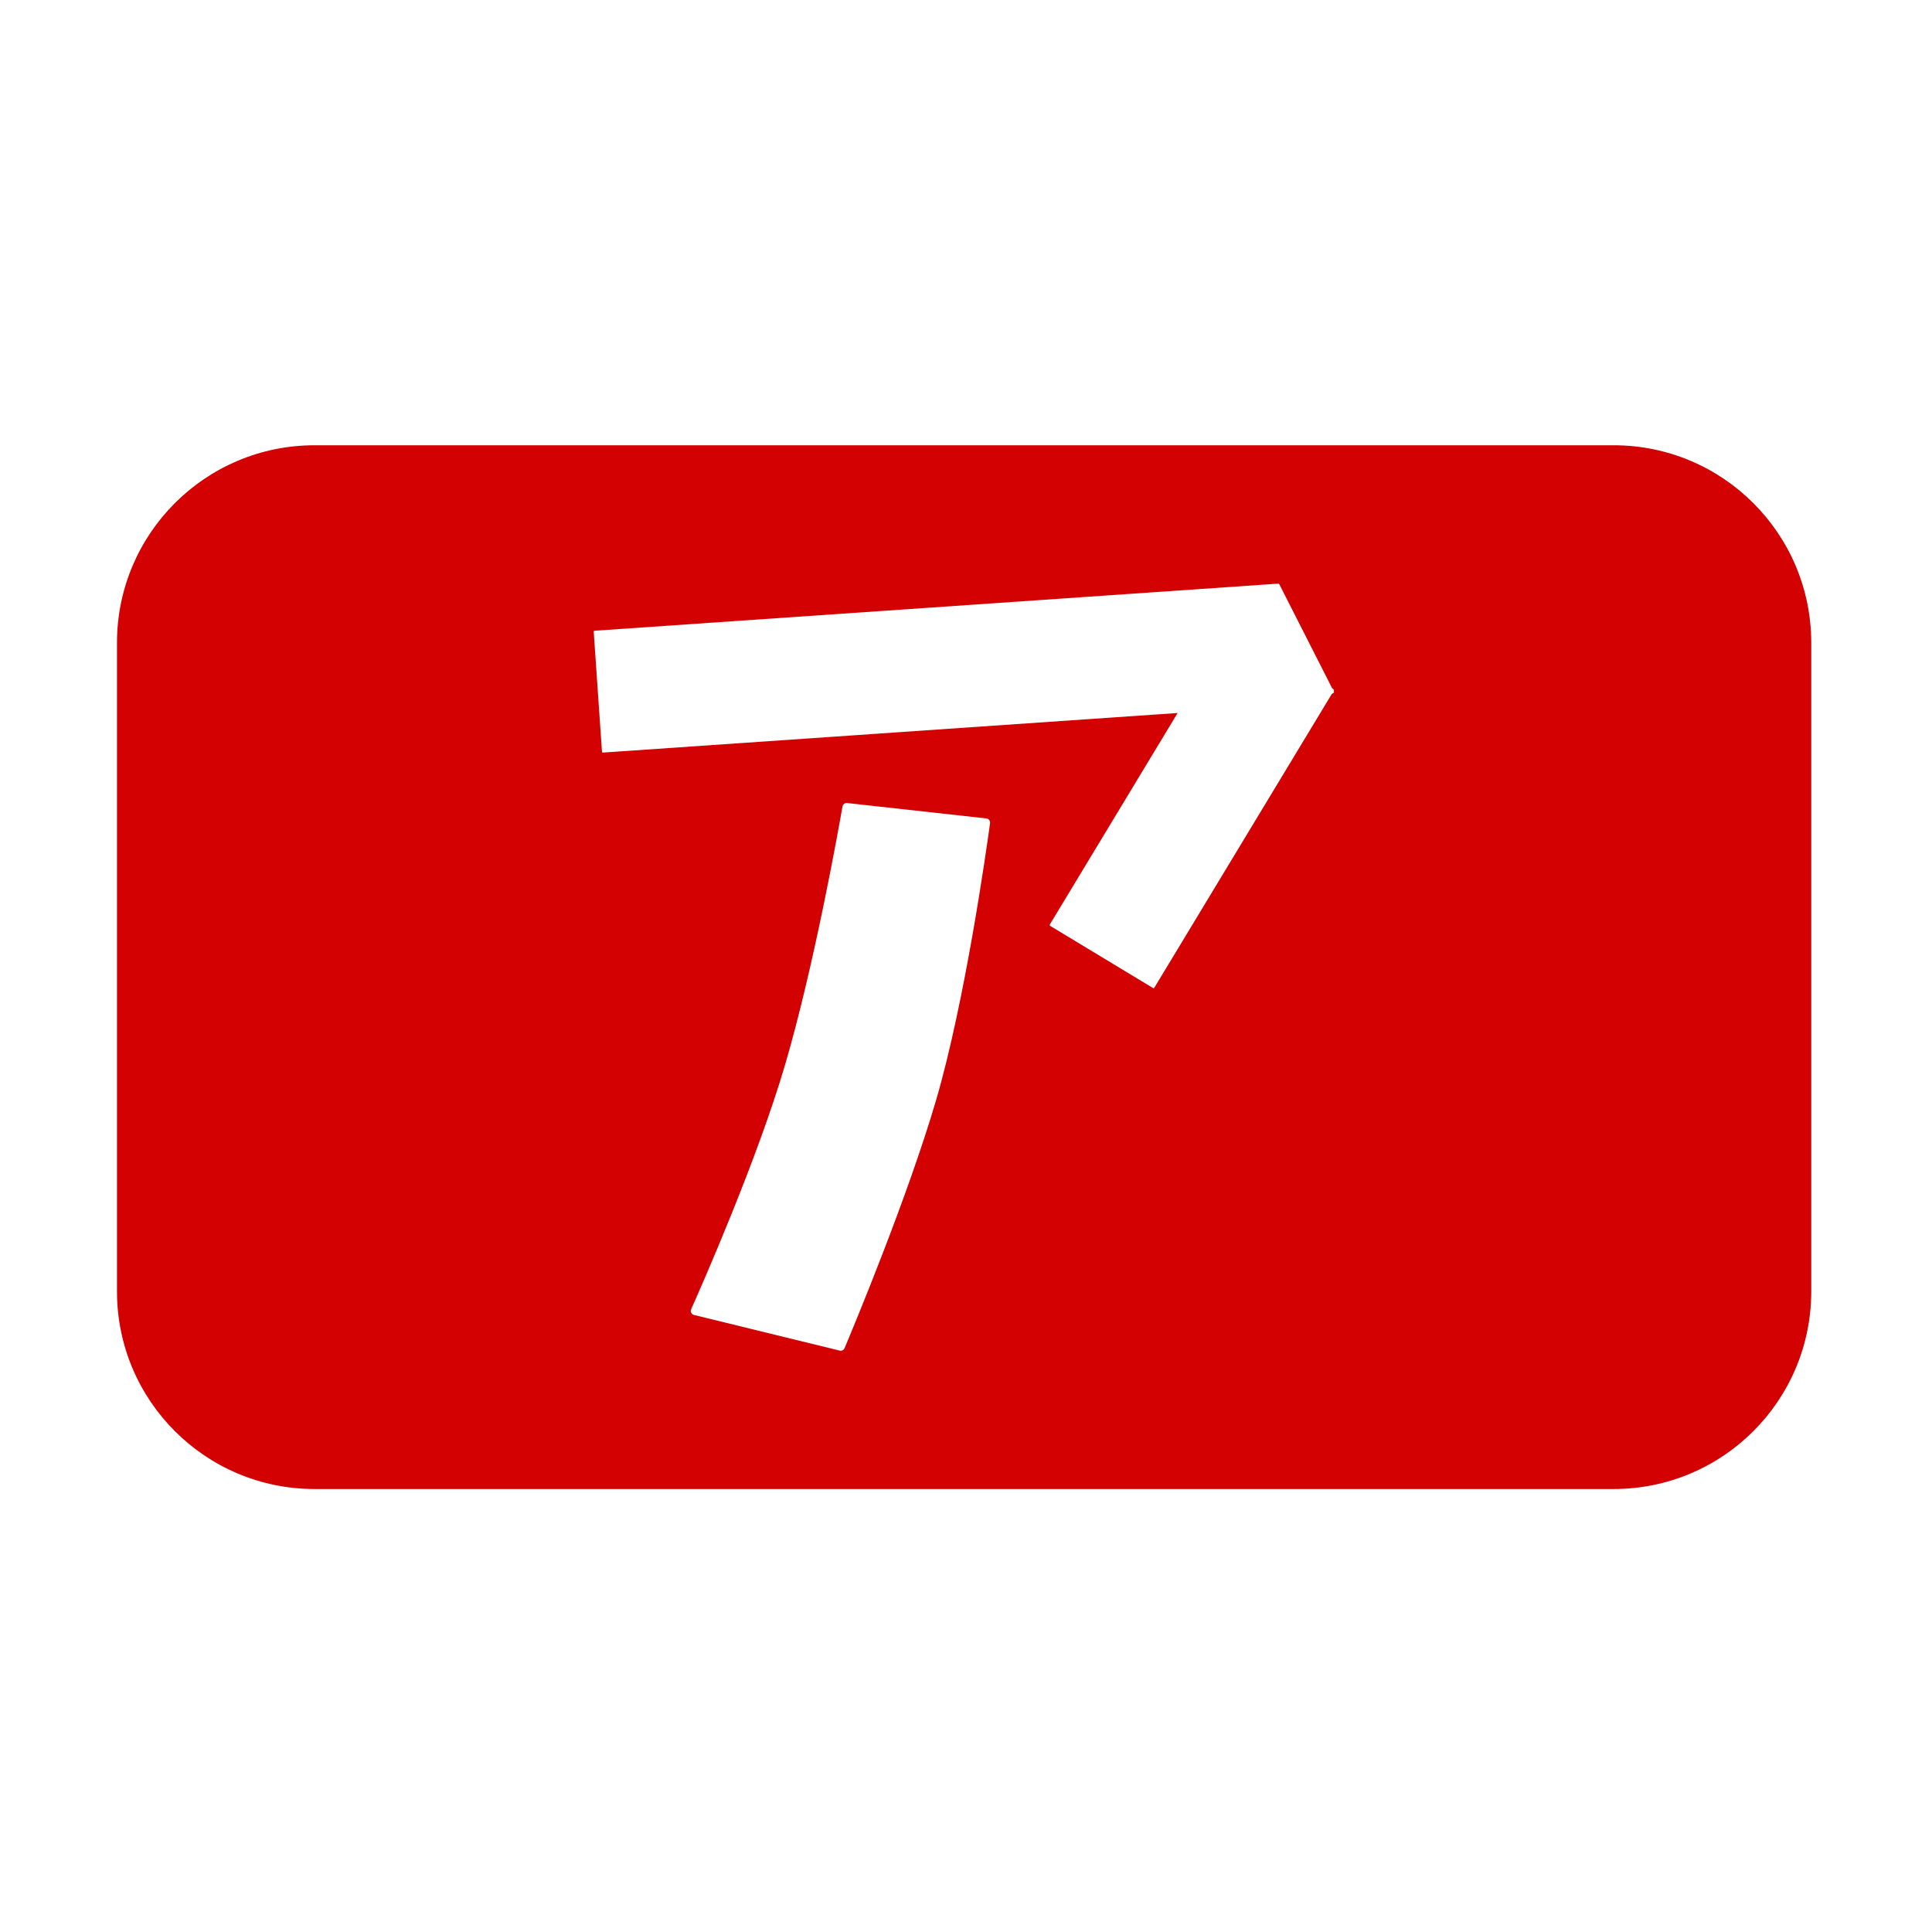
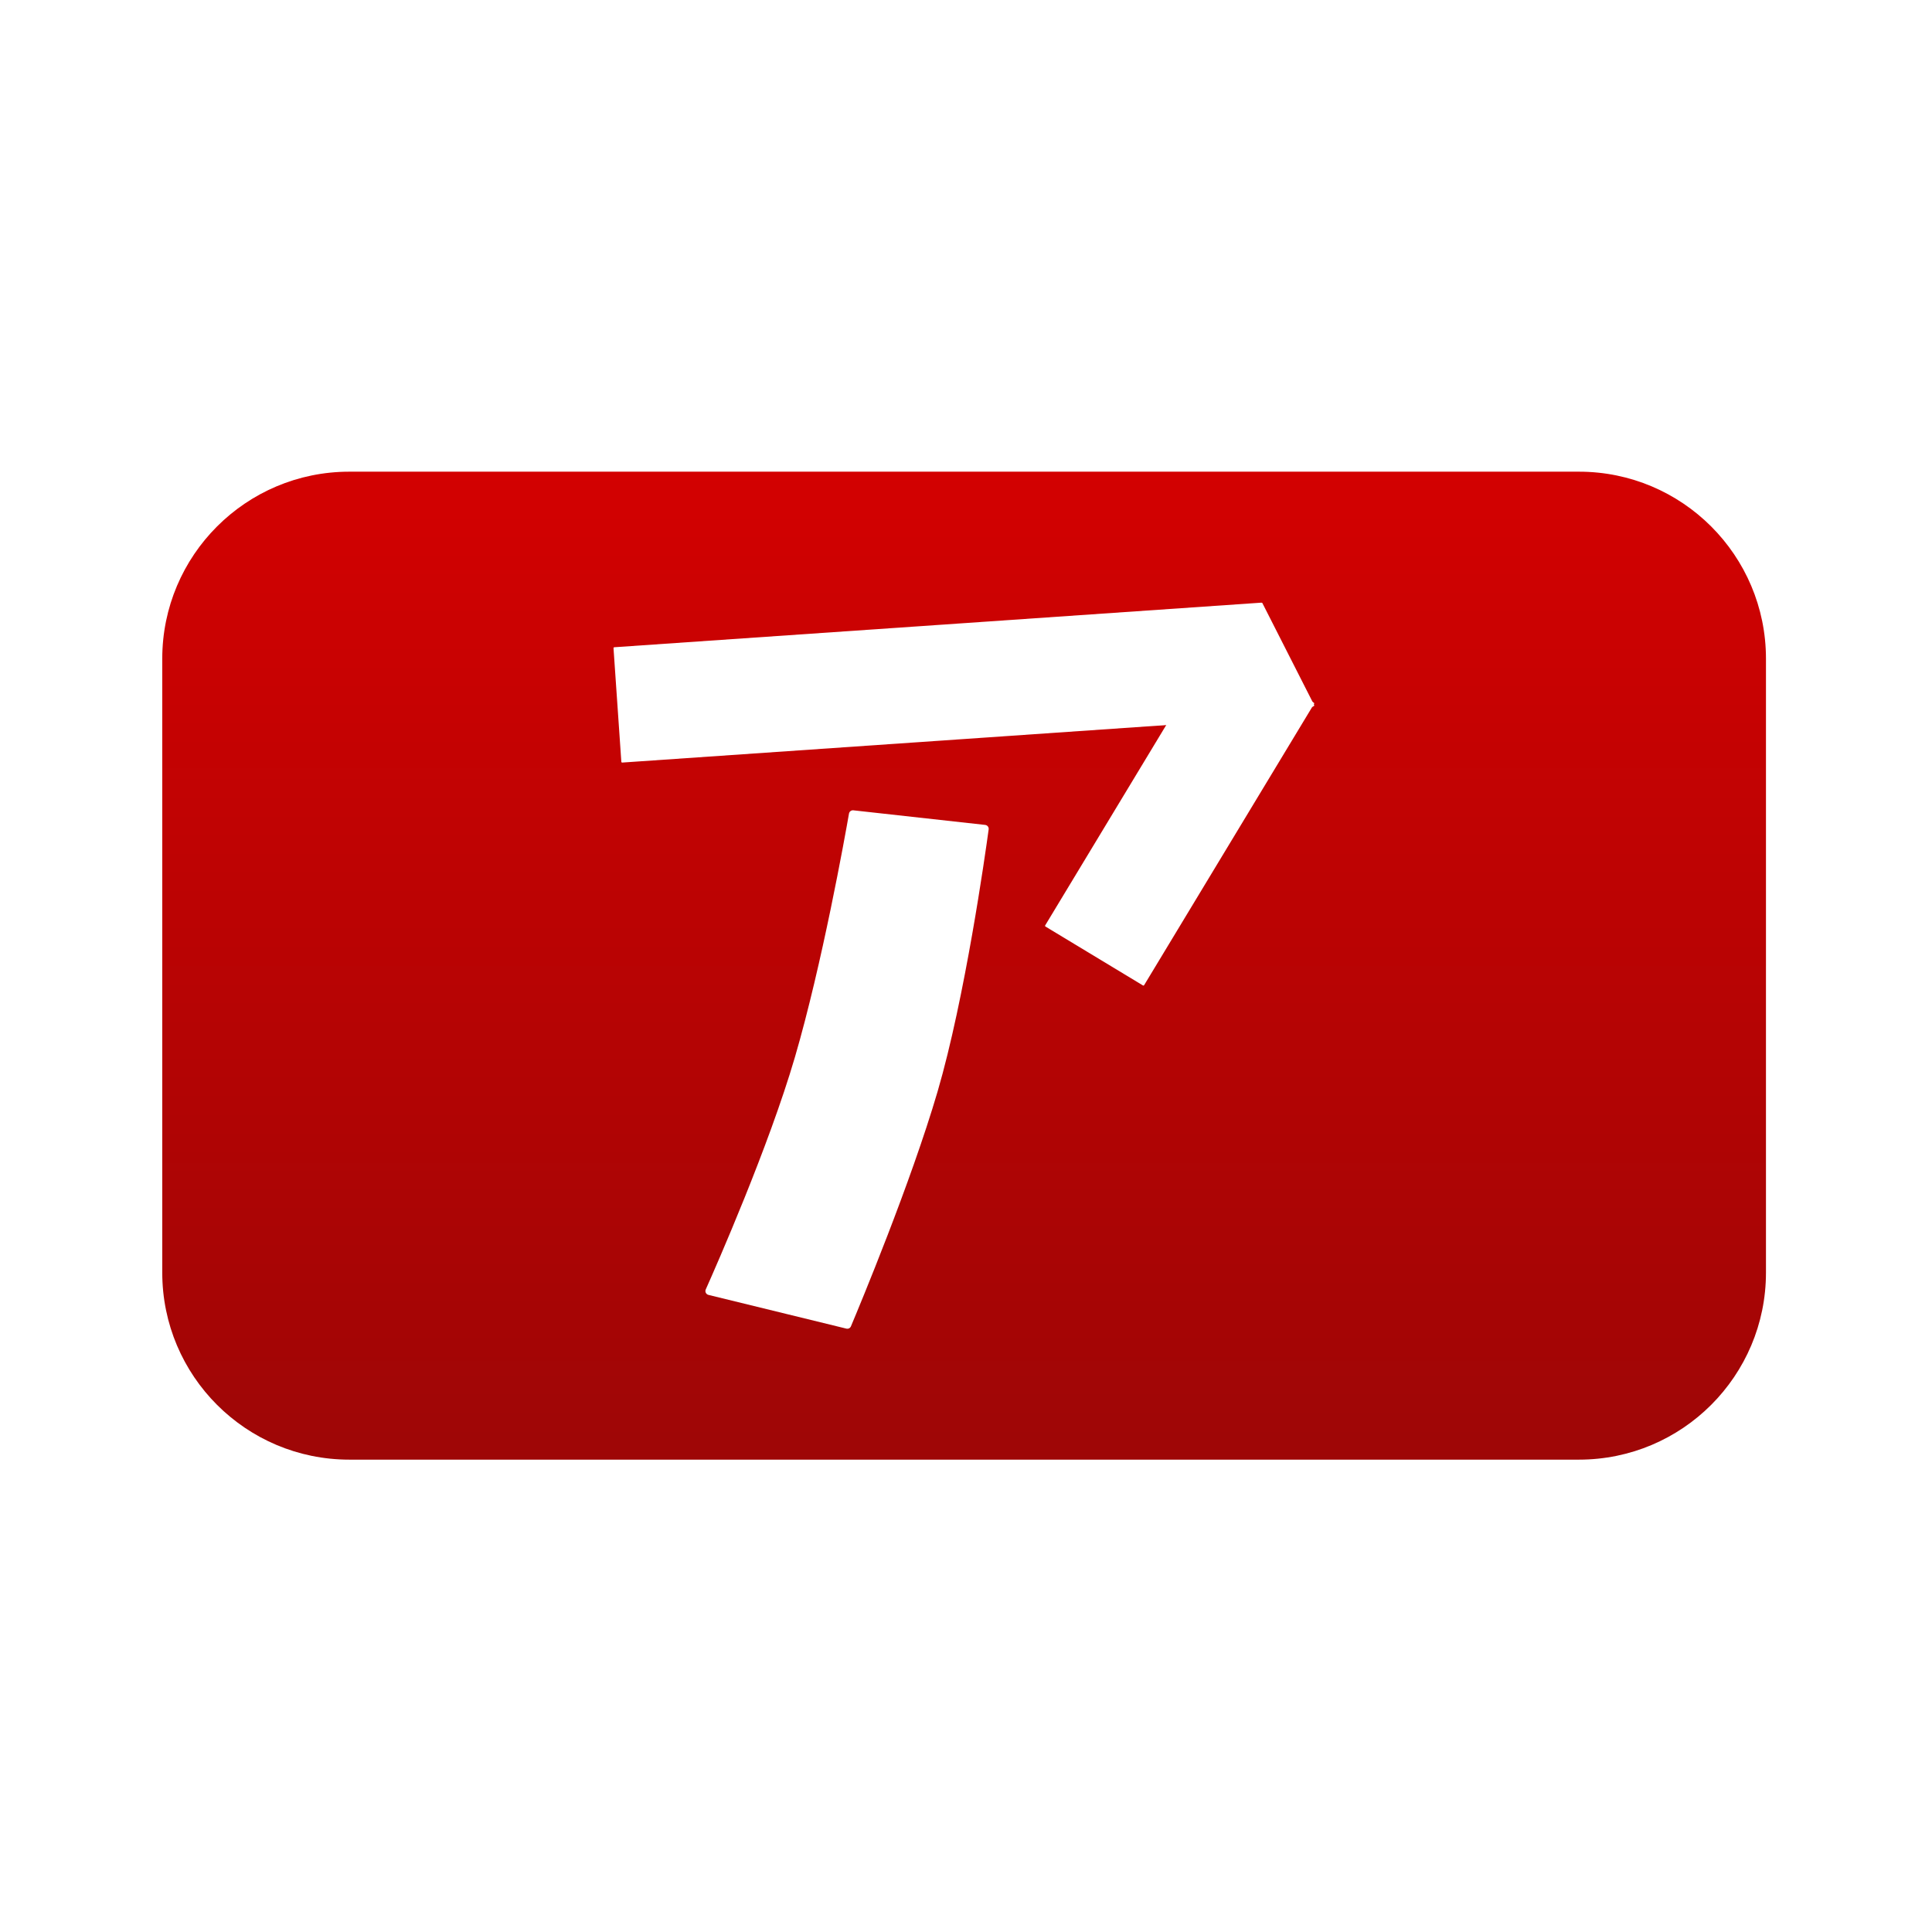
<svg xmlns="http://www.w3.org/2000/svg" width="512" height="512" viewBox="0 0 512 512" fill="none">
  <rect width="512" height="512" fill="white" />
-   <rect x="31" y="118" width="449" height="276.606" rx="52.368" fill="#D30101" />
-   <path d="M223.269 213.729C223.371 213.148 223.906 212.746 224.492 212.811L261.396 216.897C262.017 216.966 262.46 217.526 262.375 218.144C261.394 225.326 255.735 265.372 248.077 291.535C240.6 317.078 226.263 351.463 223.81 357.289C223.598 357.792 223.059 358.05 222.529 357.92L183.929 348.482C183.252 348.316 182.881 347.597 183.165 346.96C186.151 340.269 200.785 307.028 208.116 281.971C215.756 255.863 222.135 220.214 223.269 213.729Z" fill="white" />
-   <path d="M157.34 167.403C157.331 167.274 157.429 167.162 157.558 167.153L338.721 154.672C338.85 154.663 338.962 154.76 338.971 154.889L341.163 186.709C341.172 186.838 341.075 186.95 340.946 186.959L159.782 199.441C159.653 199.449 159.541 199.352 159.533 199.223L157.34 167.403Z" fill="white" />
-   <path d="M278.278 245.351C278.168 245.284 278.132 245.14 278.199 245.03L325.784 166.267C325.851 166.157 325.995 166.121 326.106 166.188L353.406 182.682C353.516 182.749 353.552 182.892 353.485 183.003L305.9 261.765C305.833 261.876 305.689 261.912 305.578 261.845L278.278 245.351Z" fill="white" />
-   <path d="M319.056 165.039C318.997 164.924 319.043 164.783 319.158 164.724L338.74 154.777C338.855 154.718 338.996 154.764 339.054 154.88L353.5 183.316C353.559 183.432 353.513 183.572 353.398 183.631L333.816 193.578C333.701 193.637 333.56 193.591 333.501 193.476L319.056 165.039Z" fill="white" />
+   <rect x="43" y="125" width="425" height="261.821" rx="49.569" fill="url(#paint0_linear_2406_158)" />
+   <path d="M224.99 215.612C225.086 215.062 225.593 214.681 226.148 214.743L261.079 218.611C261.667 218.676 262.086 219.206 262.006 219.791C261.077 226.589 255.721 264.495 248.472 289.259C241.395 313.437 227.825 345.984 225.502 351.499C225.302 351.975 224.792 352.218 224.29 352.096L187.753 343.162C187.112 343.005 186.761 342.324 187.03 341.721C189.856 335.388 203.708 303.924 210.648 280.207C217.878 255.494 223.917 221.75 224.99 215.612Z" fill="white" />
+   <path d="M162.586 171.762C162.577 171.64 162.669 171.534 162.791 171.526L334.271 159.712C334.393 159.703 334.499 159.795 334.507 159.917L336.583 190.037C336.591 190.159 336.499 190.264 336.377 190.273L164.897 202.087C164.775 202.096 164.669 202.004 164.661 201.881L162.586 171.762Z" fill="white" />
+   <path d="M277.059 245.544C276.954 245.48 276.921 245.344 276.984 245.239L322.026 170.687C322.089 170.582 322.225 170.549 322.33 170.612L348.171 186.224C348.276 186.287 348.309 186.424 348.246 186.528L303.204 261.081C303.141 261.185 303.005 261.219 302.9 261.156L277.059 245.544Z" fill="white" />
+   <path d="M315.657 169.525C315.601 169.416 315.645 169.282 315.754 169.227L334.289 159.811C334.398 159.756 334.531 159.799 334.587 159.908L348.26 186.825C348.316 186.934 348.272 187.067 348.163 187.123L329.628 196.538C329.519 196.594 329.386 196.55 329.33 196.441L315.657 169.525Z" fill="white" />
+   <defs>
+     <linearGradient id="paint0_linear_2406_158" x1="255.5" y1="125" x2="255.5" y2="386.821" gradientUnits="userSpaceOnUse">
+       <stop stop-color="#D30101" />
+       <stop offset="1" stop-color="#9E0606" />
+     </linearGradient>
+   </defs>
</svg>
